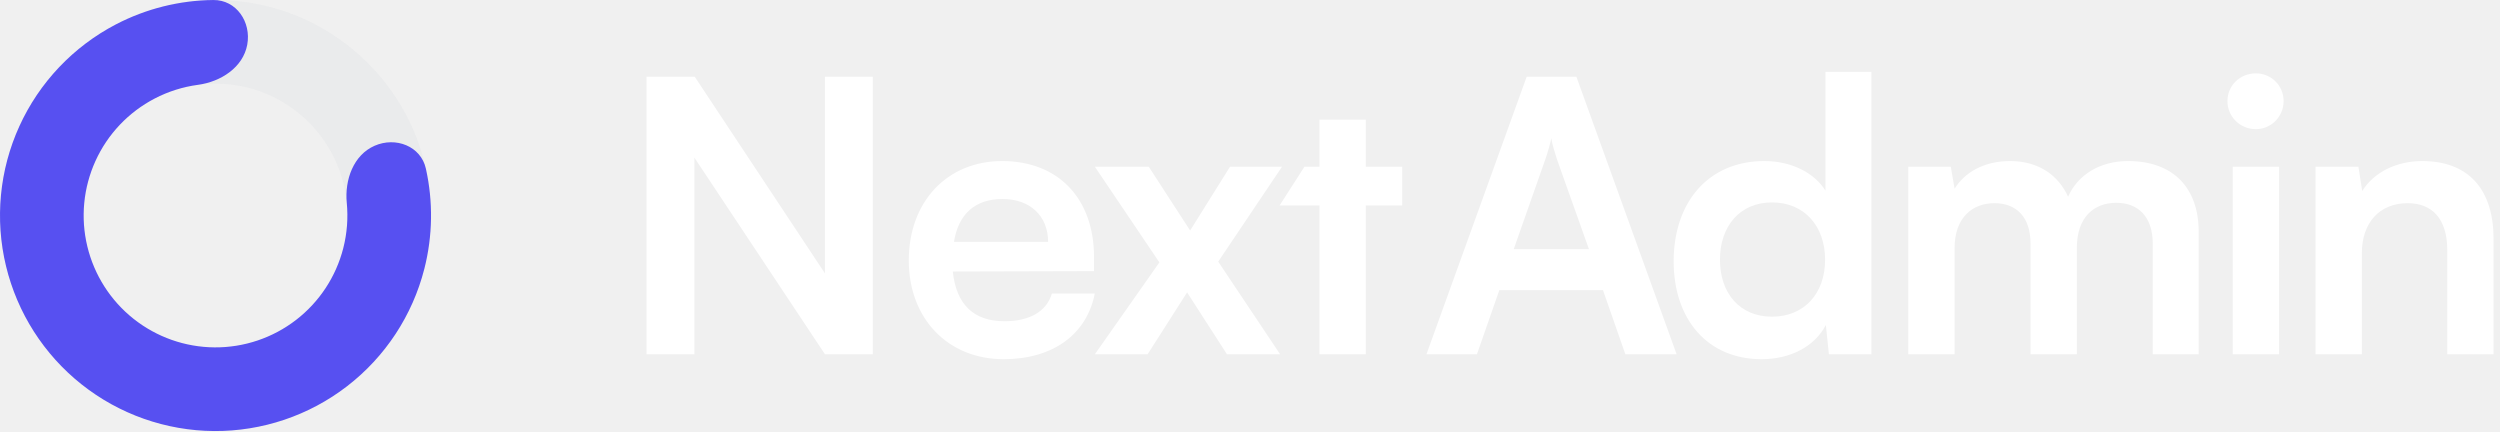
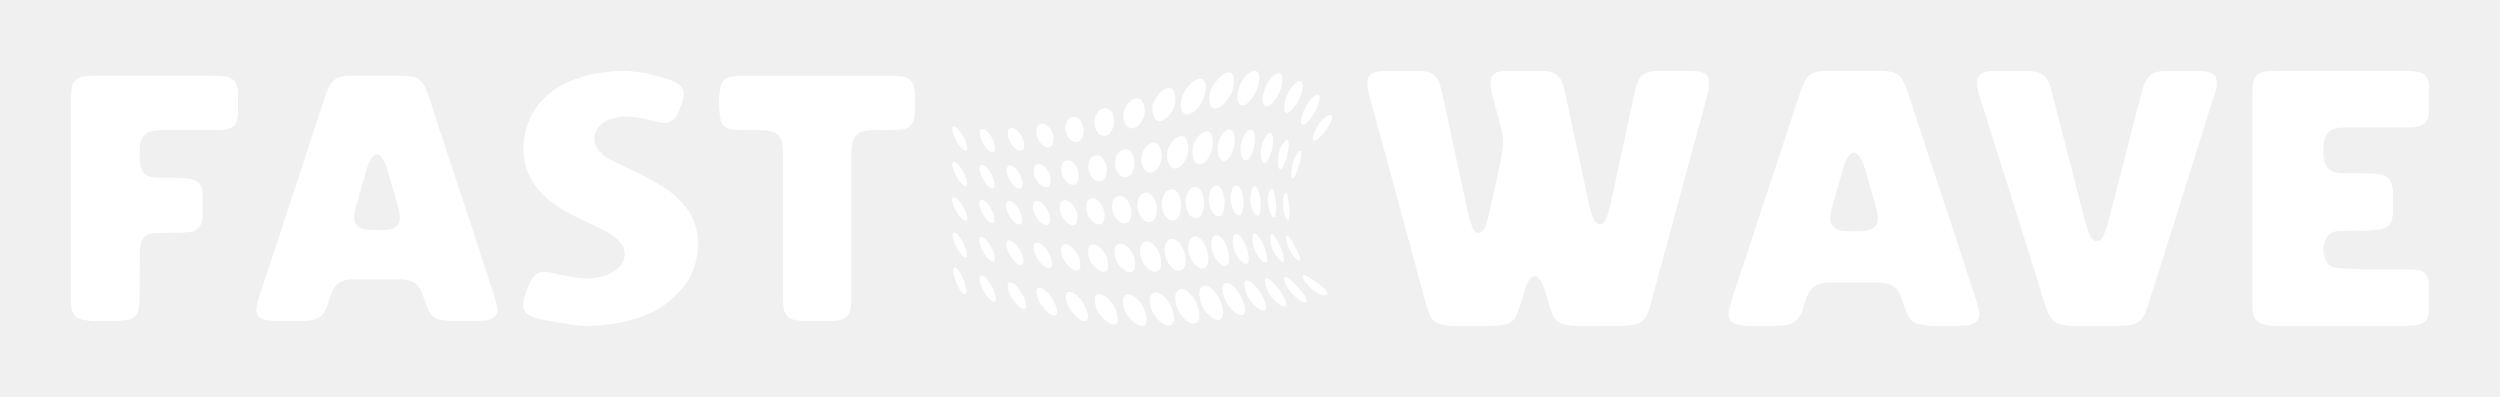
- <svg xmlns="http://www.w3.org/2000/svg" width="174" height="30" viewBox="0 0 174 30" fill="none">
-   <path opacity="0.2" d="M30 15C30 23.284 23.284 30 15 30C6.716 30 0 23.284 0 15C0 6.716 6.716 0 15 0C23.284 0 30 6.716 30 15ZM5.822 15C5.822 20.069 9.931 24.178 15 24.178C20.069 24.178 24.178 20.069 24.178 15C24.178 9.931 20.069 5.822 15 5.822C9.931 5.822 5.822 9.931 5.822 15Z" fill="#D1D5DB" />
-   <path d="M26.071 10.145C27.543 9.499 29.291 10.169 29.641 11.738C30.151 14.027 30.12 16.418 29.532 18.716C28.703 21.961 26.811 24.835 24.158 26.88C21.506 28.924 18.245 30.023 14.896 30C11.547 29.977 8.302 28.833 5.678 26.752C3.054 24.671 1.203 21.771 0.418 18.515C-0.367 15.259 -0.04 11.835 1.348 8.786C2.735 5.738 5.103 3.242 8.073 1.695C10.178 0.6 12.499 0.025 14.844 0.001C16.451 -0.016 17.501 1.534 17.208 3.114V3.114C16.914 4.695 15.372 5.69 13.778 5.904C12.732 6.044 11.711 6.365 10.762 6.859C8.944 7.806 7.495 9.333 6.647 11.198C5.798 13.063 5.597 15.159 6.078 17.151C6.558 19.143 7.691 20.917 9.296 22.191C10.902 23.464 12.887 24.164 14.937 24.178C16.986 24.192 18.981 23.52 20.604 22.269C22.227 21.018 23.384 19.259 23.892 17.274C24.157 16.237 24.237 15.17 24.136 14.119C23.981 12.519 24.599 10.79 26.071 10.145V10.145Z" fill="#5750F1" />
-   <path d="M48.329 24.657H45V5.343H48.355L57.417 19.029V5.343H60.746V24.657H57.417L48.329 10.971V24.657Z" fill="white" />
-   <path d="M69.856 25C65.973 25 63.251 22.173 63.251 18.131C63.251 14.036 65.92 11.209 69.751 11.209C73.661 11.209 76.144 13.824 76.144 17.893V18.87L66.316 18.897C66.554 21.195 67.769 22.358 69.909 22.358C71.679 22.358 72.842 21.671 73.212 20.429H76.197C75.642 23.283 73.264 25 69.856 25ZM69.777 13.851C67.875 13.851 66.712 14.881 66.395 16.836H72.948C72.948 15.04 71.706 13.851 69.777 13.851Z" fill="white" />
-   <path d="M79.874 24.657H76.202L80.693 18.263L76.202 11.605H79.954L82.833 16.044L85.608 11.605H89.227L84.788 18.21L89.095 24.657H85.396L82.622 20.35L79.874 24.657Z" fill="white" />
-   <path d="M95.058 24.657H91.835V14.3H89.06L90.787 11.605H91.835V8.329H95.058V11.605H97.594V14.3H95.058V24.657Z" fill="white" />
-   <path d="M102.795 24.657H99.281L106.256 5.343H109.717L116.692 24.657H113.125L111.566 20.192H104.354L102.795 24.657ZM107.55 11.103L105.357 17.338H110.589L108.369 11.103C108.211 10.601 108.026 10.02 107.973 9.624C107.894 9.993 107.735 10.575 107.55 11.103Z" fill="white" />
-   <path d="M122.615 25C118.837 25 116.486 22.226 116.486 18.184C116.486 14.115 118.864 11.209 122.8 11.209C124.623 11.209 126.235 11.975 127.054 13.27V5H130.251V24.657H127.292L127.08 22.622C126.288 24.128 124.597 25 122.615 25ZM123.329 22.041C125.574 22.041 127.027 20.429 127.027 18.078C127.027 15.727 125.574 14.088 123.329 14.088C121.083 14.088 119.709 15.753 119.709 18.078C119.709 20.403 121.083 22.041 123.329 22.041Z" fill="white" />
-   <path d="M136.04 24.657H132.817V11.605H135.776L136.04 13.137C136.701 12.054 138.022 11.209 139.898 11.209C141.879 11.209 143.253 12.186 143.94 13.692C144.6 12.186 146.133 11.209 148.114 11.209C151.285 11.209 153.028 13.111 153.028 16.123V24.657H149.832V16.968C149.832 15.092 148.828 14.115 147.295 14.115C145.736 14.115 144.548 15.119 144.548 17.259V24.657H141.324V16.942C141.324 15.119 140.347 14.141 138.814 14.141C137.282 14.141 136.04 15.145 136.04 17.259V24.657Z" fill="white" />
-   <path d="M157.012 8.989C155.902 8.989 155.03 8.118 155.03 7.034C155.03 5.951 155.902 5.106 157.012 5.106C158.068 5.106 158.94 5.951 158.94 7.034C158.94 8.118 158.068 8.989 157.012 8.989ZM155.4 24.657V11.605H158.623V24.657H155.4Z" fill="white" />
-   <path d="M164.384 24.657H161.161V11.605H164.146L164.41 13.296C165.23 11.975 166.815 11.209 168.585 11.209C171.861 11.209 173.552 13.243 173.552 16.625V24.657H170.329V17.391C170.329 15.198 169.245 14.141 167.581 14.141C165.599 14.141 164.384 15.515 164.384 17.629V24.657Z" fill="white" />
+ <svg xmlns="http://www.w3.org/2000/svg" version="1.1" width="3180.254" height="504.71" viewBox="0 0 3180.254 504.71">
+   <g transform="scale(9.012679) translate(10, 10)">
+     <defs id="SvgjsDefs1055" />
+     <g id="SvgjsG1056" featureKey="nameLeftFeature-0" transform="matrix(1.236273,0,0,1.236273,-2.967055,-14.14332)" fill="#fff">
+       <path d="M5.04 40 c-0.4 0 -0.76 -0.04 -1.16 -0.12 c-0.2 -0.04 -0.44 -0.12 -0.64 -0.2 c-0.32 -0.16 -0.56 -0.44 -0.68 -0.8 c-0.08 -0.32 -0.12 -0.68 -0.16 -1.04 l0 -1.08 l0 -10.8 l0 -10.84 c0 -0.36 0 -0.68 0.04 -1.04 c0 -0.32 0.04 -0.64 0.12 -0.96 c0.12 -0.44 0.44 -0.72 0.84 -0.92 c0.24 -0.08 0.48 -0.16 0.72 -0.16 c0.4 -0.04 0.8 -0.04 1.16 -0.04 l6 0 l7.04 0 c0.4 0 0.8 0 1.16 0.04 c0.32 0 0.6 0.04 0.88 0.12 c0.56 0.16 0.92 0.56 1.04 1.16 c0.04 0.12 0.08 0.28 0.08 0.44 l0 2.64 c0 0.24 -0.04 0.48 -0.12 0.76 c-0.12 0.4 -0.4 0.72 -0.84 0.84 c-0.24 0.08 -0.48 0.16 -0.76 0.16 c-0.36 0.04 -0.76 0.04 -1.16 0.04 l-5.32 0 c-0.36 0 -0.68 0 -1.04 0.04 c-0.28 0 -0.52 0.04 -0.76 0.12 c-0.6 0.2 -0.96 0.6 -1.12 1.2 c-0.04 0.16 -0.04 0.28 -0.08 0.4 c-0.04 0.68 -0.04 1.36 0 2.04 c0.04 0.16 0.04 0.32 0.12 0.48 c0.16 0.56 0.52 0.92 1.12 1.08 c0.24 0.04 0.48 0.08 0.76 0.08 l1.92 0 c0.6 0 1.16 0.04 1.72 0.12 c0.92 0.12 1.48 0.64 1.52 1.6 l0 2.88 c0 0.16 -0.04 0.28 -0.08 0.4 c-0.16 0.6 -0.52 1.04 -1.16 1.16 c-0.52 0.08 -1.08 0.12 -1.64 0.12 c-0.68 0 -1.36 0 -2.04 0.04 c-0.32 0 -0.64 0 -0.96 0.08 c-0.56 0.08 -0.96 0.44 -1.12 1.04 c-0.08 0.24 -0.12 0.48 -0.16 0.76 c-0.04 0.32 0 0.68 0 1.04 c-0.04 1.4 0 2.76 -0.04 4.16 c0 0.4 0 0.76 -0.04 1.16 c-0.04 0.24 -0.08 0.52 -0.16 0.76 c-0.12 0.36 -0.4 0.64 -0.8 0.8 c-0.16 0.08 -0.36 0.12 -0.56 0.12 c-0.32 0.08 -0.68 0.12 -1.04 0.12 l-2.6 0 z M25.709 40 c-0.32 0 -0.64 -0.04 -0.96 -0.12 c-0.16 0 -0.32 -0.04 -0.48 -0.12 c-0.4 -0.16 -0.64 -0.48 -0.68 -0.96 c0 -0.2 0 -0.44 0.08 -0.68 c0.08 -0.4 0.2 -0.8 0.32 -1.2 c1.16 -3.4 2.28 -6.84 3.4 -10.28 c1 -2.96 1.96 -5.92 2.92 -8.88 c0.4 -1.16 0.76 -2.32 1.16 -3.48 c0.12 -0.36 0.24 -0.68 0.4 -1 c0.32 -0.76 0.92 -1.12 1.72 -1.24 c0.28 -0.04 0.56 -0.04 0.88 -0.04 l1.92 0 l3.76 0 c0.36 0 0.72 0.04 1.08 0.08 c0.68 0.08 1.2 0.44 1.52 1.04 c0.16 0.36 0.32 0.68 0.44 1.08 c0.44 1.2 0.8 2.44 1.2 3.64 c0.44 1.28 0.84 2.52 1.24 3.76 c0.88 2.72 1.8 5.4 2.68 8.08 c0.8 2.44 1.6 4.92 2.4 7.36 c0.12 0.32 0.2 0.68 0.28 1.04 c0.08 0.2 0.08 0.44 0.12 0.64 c0 0.48 -0.28 0.88 -0.72 1.04 c-0.36 0.16 -0.68 0.2 -1.04 0.2 c-0.44 0.04 -0.84 0.04 -1.28 0.04 l-0.76 0 l-1.56 0 c-0.32 -0.04 -0.68 -0.08 -1.04 -0.12 c-0.76 -0.12 -1.28 -0.56 -1.56 -1.28 c-0.12 -0.28 -0.24 -0.6 -0.32 -0.88 c-0.12 -0.36 -0.24 -0.68 -0.36 -1 c-0.36 -0.84 -0.96 -1.36 -1.88 -1.44 c-0.32 -0.04 -0.6 -0.04 -0.88 -0.04 l-4.64 0 c-0.44 0 -0.84 0 -1.24 0.08 c-0.68 0.12 -1.12 0.48 -1.44 1.04 c-0.24 0.4 -0.36 0.84 -0.52 1.28 c-0.08 0.32 -0.2 0.68 -0.32 1 c-0.12 0.24 -0.24 0.44 -0.44 0.64 c-0.24 0.28 -0.56 0.48 -0.96 0.56 c-0.4 0.12 -0.84 0.16 -1.24 0.16 l-3.2 0 z M37.229 29.64 c0.44 -0.04 0.8 -0.04 1.16 -0.04 c0.28 -0.04 0.56 -0.08 0.84 -0.2 c0.4 -0.2 0.68 -0.48 0.72 -0.96 c0.04 -0.4 -0.04 -0.84 -0.12 -1.24 l-0.48 -1.68 c-0.28 -0.96 -0.56 -1.88 -0.84 -2.84 c-0.08 -0.32 -0.2 -0.64 -0.32 -0.92 c-0.08 -0.16 -0.2 -0.32 -0.32 -0.48 c-0.36 -0.4 -0.76 -0.4 -1.08 0 c-0.12 0.2 -0.24 0.4 -0.32 0.6 c-0.16 0.32 -0.28 0.64 -0.36 1 c-0.4 1.4 -0.8 2.76 -1.2 4.16 c-0.04 0.24 -0.12 0.44 -0.12 0.68 c-0.04 0.2 -0.04 0.44 -0.04 0.64 c0 0.32 0.16 0.56 0.36 0.76 c0.28 0.28 0.6 0.4 0.96 0.44 c0.4 0.04 0.84 0.04 1.16 0.08 z M61.609 40.556 c-0.903 0.028 -1.796 -0.11 -2.687 -0.238 c-0.954 -0.138 -1.9 -0.337 -2.848 -0.517 c-0.38 -0.072 -0.752 -0.178 -1.106 -0.336 c-0.208 -0.093 -0.394 -0.216 -0.555 -0.378 c-0.213 -0.214 -0.334 -0.468 -0.354 -0.771 c-0.018 -0.291 -0.003 -0.579 0.079 -0.86 c0.217 -0.743 0.488 -1.465 0.847 -2.152 c0.059 -0.113 0.132 -0.222 0.213 -0.321 c0.301 -0.367 0.687 -0.571 1.167 -0.59 c0.358 -0.014 0.705 0.043 1.052 0.121 c0.502 0.113 1.002 0.237 1.507 0.335 c0.473 0.092 0.951 0.166 1.428 0.233 c0.838 0.118 1.669 0.058 2.494 -0.118 c0.41 -0.088 0.803 -0.229 1.182 -0.411 c0.474 -0.228 0.861 -0.563 1.182 -0.972 c0.58 -0.74 0.566 -1.774 -0.034 -2.497 c-0.33 -0.398 -0.718 -0.734 -1.16 -1.01 c-0.602 -0.377 -1.241 -0.679 -1.882 -0.981 c-0.698 -0.329 -1.397 -0.658 -2.093 -0.991 c-0.668 -0.32 -1.302 -0.702 -1.927 -1.1 c-0.765 -0.487 -1.458 -1.057 -2.076 -1.719 c-1.26 -1.35 -1.923 -2.941 -1.964 -4.795 c-0.029 -1.316 0.273 -2.555 0.815 -3.739 c0.505 -1.103 1.266 -2.012 2.21 -2.765 c1.176 -0.938 2.519 -1.543 3.96 -1.938 c0.777 -0.213 1.566 -0.37 2.369 -0.448 c0.608 -0.058 1.212 -0.155 1.826 -0.157 c1.231 -0.003 2.435 0.198 3.63 0.466 c0.502 0.112 0.997 0.258 1.489 0.41 c0.306 0.094 0.603 0.223 0.9 0.345 c0.118 0.048 0.23 0.115 0.338 0.186 c0.693 0.453 0.928 1.035 0.686 1.827 c-0.168 0.553 -0.392 1.089 -0.598 1.63 c-0.045 0.119 -0.116 0.23 -0.187 0.336 c-0.373 0.556 -0.882 0.84 -1.562 0.732 c-0.349 -0.055 -0.695 -0.133 -1.037 -0.221 c-0.718 -0.186 -1.44 -0.339 -2.176 -0.434 c-0.741 -0.096 -1.478 -0.084 -2.206 0.092 c-0.25 0.06 -0.495 0.14 -0.737 0.226 c-0.467 0.164 -0.844 0.458 -1.162 0.835 c-0.518 0.616 -0.621 1.559 -0.23 2.264 c0.092 0.167 0.215 0.32 0.342 0.464 c0.411 0.462 0.899 0.827 1.455 1.097 c0.897 0.436 1.792 0.875 2.695 1.3 c1.224 0.576 2.415 1.212 3.538 1.968 c0.836 0.562 1.56 1.254 2.178 2.037 c0.858 1.088 1.31 2.348 1.384 3.742 c0.064 1.21 -0.132 2.372 -0.573 3.496 c-0.345 0.879 -0.828 1.67 -1.489 2.348 c-0.158 0.161 -0.316 0.32 -0.474 0.482 c-1.004 1.032 -2.196 1.763 -3.532 2.294 c-1.48 0.587 -3.009 0.924 -4.586 1.083 c-0.576 0.058 -1.151 0.13 -1.734 0.113 z M86.091 39.996 c-0.42 -0.003 -0.837 -0.057 -1.242 -0.168 c-0.506 -0.139 -0.839 -0.476 -0.994 -0.967 c-0.077 -0.242 -0.107 -0.504 -0.121 -0.76 c-0.023 -0.418 -0.02 -0.838 -0.02 -1.256 c-0.001 -5.027 -0 -10.054 -0.002 -15.082 c0 -0.484 0 -0.967 -0.02 -1.45 c-0.011 -0.256 -0.037 -0.517 -0.103 -0.764 c-0.162 -0.604 -0.544 -1.011 -1.156 -1.188 c-0.375 -0.108 -0.759 -0.146 -1.147 -0.149 c-0.612 -0.005 -1.224 -0.004 -1.837 -0.007 c-0.354 -0.002 -0.709 -0.002 -1.063 -0.019 c-0.224 -0.01 -0.453 -0.028 -0.67 -0.08 c-0.619 -0.149 -1.032 -0.526 -1.146 -1.166 c-0.216 -1.217 -0.217 -2.437 -0.006 -3.655 c0.104 -0.6 0.472 -0.981 1.05 -1.139 c0.277 -0.076 0.57 -0.108 0.857 -0.126 c0.386 -0.024 0.773 -0.018 1.16 -0.018 c2.675 -0.001 5.349 -0 8.024 -0 s5.35 -0.001 8.024 0.001 c0.387 0 0.775 -0.006 1.16 0.023 c0.287 0.022 0.579 0.067 0.852 0.152 c0.458 0.143 0.764 0.466 0.915 0.925 c0.112 0.339 0.162 0.691 0.165 1.047 c0.007 0.676 0.014 1.354 -0.005 2.03 c-0.008 0.287 -0.054 0.58 -0.134 0.856 c-0.166 0.571 -0.556 0.942 -1.138 1.068 c-0.312 0.067 -0.638 0.086 -0.959 0.094 c-0.676 0.015 -1.353 0.007 -2.03 0.011 c-0.29 0.002 -0.581 -0.004 -0.87 0.018 c-0.256 0.02 -0.516 0.048 -0.762 0.116 c-0.681 0.187 -1.119 0.629 -1.244 1.332 c-0.073 0.411 -0.104 0.831 -0.13 1.248 c-0.022 0.353 -0.009 0.708 -0.009 1.063 c0 4.931 0 9.862 -0.001 14.792 c0 0.451 -0.001 0.902 -0.02 1.353 c-0.01 0.224 -0.035 0.453 -0.099 0.667 c-0.158 0.528 -0.5 0.892 -1.041 1.048 c-0.343 0.099 -0.694 0.15 -1.05 0.152 c-1.063 0.006 -2.127 0.008 -3.19 0.001 z" />
+     </g>
+     <g id="SvgjsG1057" featureKey="inlineSymbolFeature-0" transform="matrix(11.89956,0,0,11.89956,121.5102,-11.74892)" fill="#fff">
+       <g>
+         <g>
+           <path d="M4.566,3.498c-.079-.056-.144-.102-.16-.084-.016.017.025.096.105.164.08.068.167.087.182.058C4.707,3.607,4.644,3.554,4.566,3.498Z" />
+           <path d="M4.324,3.532c-.071-.075-.13-.121-.142-.091-.012.03.031.126.108.205.076.08.153.108.16.073C4.456,3.686,4.395,3.608,4.324,3.532Z" />
+           <path d="M4.083,3.536c-.068-.08-.124-.112-.133-.066a.371.371,0,0,0,.113.235c.075.082.144.103.146.055A.486.486,0,0,0,4.083,3.536Z" />
+           <path d="M3.837,3.538c-.067-.076-.123-.089-.13-.025a.395.395,0,0,0,.122.257c.076.077.14.083.138.018A.511.511,0,0,0,3.837,3.538Z" />
+           <path d="M3.582,3.547c-.069-.067-.128-.058-.133.022a.393.393,0,0,0,.133.271c.079.069.14.055.135-.026A.483.483,0,0,0,3.582,3.547Z" />
+           <path d="M3.313,3.563c-.073-.057-.136-.027-.139.068a.376.376,0,0,0,.144.281c.083.06.145.026.138-.072A.434.434,0,0,0,3.313,3.563Z" />
+           <path d="M3.037,3.606c-.075-.057-.142-.028-.15.065a.361.361,0,0,0,.139.283c.085.063.152.031.15-.068A.406.406,0,0,0,3.037,3.606Z" />
+           <path d="M2.745,3.656c-.076-.064-.146-.048-.159.034a.342.342,0,0,0,.127.274c.084.07.158.056.162-.033A.385.385,0,0,0,2.745,3.656Z" />
+           <path d="M2.433,3.692c-.075-.07-.148-.069-.166 0a.318.318,0,0,0,.113.261c.082.077.16.08.171.004A.359.359,0,0,0,2.433,3.692Z" />
+           <path d="M2.108,3.709c-.072-.079-.146-.095-.17-.04a.285.285,0,0,0,.091.247c.076.084.158.108.177.048A.327.327,0,0,0,2.108,3.709Z" />
+           <path d="M1.764,3.698c-.067-.082-.14-.111-.166-.069-.026.042.005.142.075.229s.15.123.174.077C1.87,3.889,1.831,3.78,1.764,3.698Z" />
+           <path d="M1.411,3.662c-.061-.084-.13-.123-.158-.091-.027.032-.003.123.059.21.062.086.138.133.165.099S1.472,3.746,1.411,3.662Z" />
+           <path d="M1.057,3.608c-.054-.084-.117-.131-.144-.108-.027.023-.008.108.046.193s.122.138.15.115S1.111,3.692,1.057,3.608Z" />
+           <path d="M.709,3.539C.663,3.455.606,3.401.581,3.417s-.01.095.035.18c.045.084.105.142.132.126S.756,3.624.709,3.539Z" />
+           <ellipse cx="0.333" cy="3.479" rx="0.046" ry="0.172" transform="translate(-1.27067 0.37367) rotate(-21.84494)" />
+         </g>
+         <g>
+           <path d="M4.307,3.067c-.042-.078-.079-.139-.096-.125-.017.013-.004.098.041.182.045.084.103.129.116.111C4.382,3.216,4.348,3.146,4.307,3.067Z" />
+           <path d="M4.119,3.041c-.041-.085-.08-.136-.098-.108a.299.299,0,0,0,.045.212c.047.087.102.128.113.098A.421.421,0,0,0,4.119,3.041Z" />
+           <path d="M3.914,3.013c-.042-.084-.087-.119-.105-.075a.329.329,0,0,0,.053.234c.051.084.106.113.116.069A.463.463,0,0,0,3.914,3.013Z" />
+           <path d="M3.691,2.993c-.046-.077-.097-.093-.117-.033a.333.333,0,0,0,.064.249c.056.077.112.089.122.03A.449.449,0,0,0,3.691,2.993Z" />
+           <path d="M3.45,2.983c-.052-.068-.111-.063-.13.012a.32.32,0,0,0,.078.259c.062.068.121.061.13-.014A.407.407,0,0,0,3.45,2.983Z" />
+           <path d="M3.191,2.982c-.06-.057-.126-.031-.145.056a.299.299,0,0,0,.093.264c.069.059.132.032.141-.057A.356.356,0,0,0,3.191,2.982Z" />
+           <path d="M2.919,3.009c-.063-.056-.132-.03-.153.056a.285.285,0,0,0,.092.262c.071.059.138.034.151-.055A.329.329,0,0,0,2.919,3.009Z" />
+           <path d="M2.632,3.049c-.063-.06-.134-.045-.157.03a.27.27,0,0,0,.086.25c.071.064.141.052.157-.028A.309.309,0,0,0,2.632,3.049Z" />
+           <path d="M2.33,3.083c-.063-.064-.133-.061-.158.004a.253.253,0,0,0,.079.237c.069.068.141.069.16 0A.288.288,0,0,0,2.33,3.083Z" />
+           <path d="M2.019,3.108c-.06-.07-.129-.082-.157-.029a.234.234,0,0,0,.065.225c.064.073.137.091.161.035A.266.266,0,0,0,2.019,3.108Z" />
+           <path d="M1.696,3.118c-.057-.073-.124-.095-.152-.052-.028.043-.004.135.056.21s.131.103.157.058A.241.241,0,0,0,1.696,3.118Z" />
+           <path d="M1.366,3.113c-.053-.075-.117-.106-.145-.073-.027.033-.007.12.047.196s.123.113.149.078S1.419,3.188,1.366,3.113Z" />
+           <path d="M1.033,3.096c-.049-.077-.109-.116-.135-.091s-.01.107.039.184c.049.077.112.12.138.094S1.082,3.172,1.033,3.096Z" />
+           <path d="M.701,3.068c-.044-.078-.099-.126-.124-.108s-.011.096.033.175.1.128.126.109S.745,3.146.701,3.068Z" />
+           <ellipse cx="0.332" cy="3.051" rx="0.047" ry="0.164" transform="translate(-1.36821 0.49626) rotate(-27.43615)" />
+         </g>
+         <g>
+           <path d="M4.237,2.58c-.008-.087-.021-.153-.042-.144-.02.009-.037.094-.025.185.012.091.045.15.061.137A.367.367,0,0,0,4.237,2.58Z" />
+           <path d="M4.077,2.513c-.011-.089-.034-.145-.06-.12a.299.299,0,0,0-.02.213c.019.091.056.14.074.113A.434.434,0,0,0,4.077,2.513Z" />
+           <path d="M3.889,2.459c-.018-.086-.052-.126-.083-.084a.317.317,0,0,0-.01.235c.027.086.07.12.091.078A.447.447,0,0,0,3.889,2.459Z" />
+           <path d="M3.676,2.421c-.026-.079-.074-.098-.107-.039a.309.309,0,0,0,.004.248c.036.078.086.093.11.036A.415.415,0,0,0,3.676,2.421Z" />
+           <path d="M3.44,2.4c-.037-.069-.097-.066-.132.008A.285.285,0,0,0,3.33,2.665c.046.068.104.064.129-.009A.365.365,0,0,0,3.44,2.4Z" />
+           <path d="M3.183,2.394c-.048-.057-.12-.032-.155.055a.257.257,0,0,0,.041.259c.057.057.121.033.148-.053A.309.309,0,0,0,3.183,2.394Z" />
+           <path d="M2.907,2.421c-.052-.055-.127-.028-.163.058a.242.242,0,0,0,.046.254c.06.056.128.031.156-.055A.283.283,0,0,0,2.907,2.421Z" />
+           <path d="M2.614,2.466a.092.092,0,0,0-.16.036.23.23,0,0,0,.048.241.087.087,0,0,0,.157-.031A.265.265,0,0,0,2.614,2.466Z" />
+           <path d="M2.309,2.511a.089.089,0,0,0-.157.012.218.218,0,0,0,.048.228c.059.062.128.06.156-.007A.246.246,0,0,0,2.309,2.511Z" />
+           <path d="M1.998,2.554c-.051-.066-.12-.073-.152-.019a.208.208,0,0,0,.041.216c.055.067.124.079.152.023A.233.233,0,0,0,1.998,2.554Z" />
+           <path d="M1.678,2.586c-.05-.068-.115-.085-.146-.04a.196.196,0,0,0,.039.203c.053.069.119.09.147.044A.214.214,0,0,0,1.678,2.586Z" />
+           <path d="M1.353,2.607c-.048-.07-.11-.096-.139-.06s-.013.12.037.19.113.1.141.064S1.402,2.677,1.353,2.607Z" />
+           <path d="M1.026,2.618C.981,2.546.922,2.511.895,2.539s-.012.107.034.18.106.11.132.082S1.072,2.69,1.026,2.618Z" />
+           <path d="M.699,2.616c-.043-.075-.097-.118-.122-.098-.025.02-.011.097.032.172S.706,2.81.731,2.789.742,2.691.699,2.616Z" />
+           <ellipse cx="0.332" cy="2.626" rx="0.049" ry="0.16" transform="translate(-1.28584 0.53119) rotate(-30.47155)" />
+         </g>
+         <g>
+           <path d="M4.359,2.1c.026-.087.038-.162.013-.165-.024-.003-.072.073-.094.166-.022.093-.013.164.007.161C4.306,2.258,4.333,2.187,4.359,2.1Z" />
+           <path d="M4.223,1.953c.02-.093.014-.16-.021-.143a.313.313,0,0,0-.092.207c-.012.096.008.154.035.135A.429.429,0,0,0,4.223,1.953Z" />
+           <path d="M4.047,1.84c.009-.092-.017-.141-.062-.103a.354.354,0,0,0-.081.237c.002.091.034.131.069.095A.464.464,0,0,0,4.047,1.84Z" />
+           <path d="M3.833,1.767c-.006-.085-.053-.109-.104-.049a.342.342,0,0,0-.062.256c.016.081.063.1.103.044A.437.437,0,0,0,3.833,1.767Z" />
+           <path d="M3.586,1.734c-.022-.073-.088-.069-.143.01a.3.3,0,0,0-.038.265c.032.068.091.063.136-.011A.374.374,0,0,0,3.586,1.734Z" />
+           <path d="M3.312,1.734c-.039-.058-.122-.025-.177.07a.251.251,0,0,0-.011.265c.046.053.118.025.166-.065A.302.302,0,0,0,3.312,1.734Z" />
+           <path d="M3.012,1.785c-.045-.053-.131-.016-.183.079a.229.229,0,0,0,.003.258c.051.05.126.019.173-.073A.269.269,0,0,0,3.012,1.785Z" />
+           <path d="M2.692,1.866c-.047-.054-.128-.026-.175.057a.215.215,0,0,0,.013.243c.052.053.125.031.167-.051A.247.247,0,0,0,2.692,1.866Z" />
+           <path d="M2.365,1.952c-.048-.056-.124-.04-.166.033a.203.203,0,0,0,.021.228.093.093,0,0,0,.16-.027A.227.227,0,0,0,2.365,1.952Z" />
+           <path d="M2.036,2.035a.089.089,0,0,0-.156-.001.197.197,0,0,0,.022.217c.05.061.117.065.153.006A.218.218,0,0,0,2.036,2.035Z" />
+           <path d="M1.702,2.105c-.046-.064-.113-.075-.148-.026a.187.187,0,0,0,.026.202c.049.064.114.079.146.03A.201.201,0,0,0,1.702,2.105Z" />
+           <path d="M1.367,2.159c-.046-.067-.109-.088-.14-.05a.179.179,0,0,0,.029.19c.047.067.109.092.139.053A.189.189,0,0,0,1.367,2.159Z" />
+           <path d="M1.033,2.193C.989,2.122.93,2.09.902,2.119s-.014.109.031.179.104.105.131.075S1.077,2.263,1.033,2.193Z" />
+           <path d="M.702,2.203c-.042-.074-.097-.117-.123-.097s-.012.097.031.172.097.119.123.098S.744,2.278.702,2.203Z" />
+           <ellipse cx="0.332" cy="2.21" rx="0.048" ry="0.162" transform="translate(-1.02419 0.43382) rotate(-28.81313)" />
+         </g>
+         <g>
+           <path d="M4.672,1.695c.06-.078.097-.161.068-.181-.029-.021-.107.039-.162.127-.055.088-.07.165-.047.175C4.555,1.826,4.612,1.773,4.672,1.695Z" />
+           <path d="M4.558,1.447c.049-.094.059-.176.014-.173-.045.003-.121.094-.162.193-.04.099-.037.167-0.0.16C4.446,1.618,4.509,1.542,4.558,1.447Z" />
+           <path d="M4.385,1.25c.033-.101.013-.165-.047-.134a.409.409,0,0,0-.149.243c-.021.099.004.149.052.119A.475.475,0,0,0,4.385,1.25Z" />
+           <path d="M4.158,1.117c.012-.096-.038-.131-.108-.071a.419.419,0,0,0-.125.275c-0.0.09.046.114.104.061A.484.484,0,0,0,4.158,1.117Z" />
+           <path d="M3.885,1.049c-.011-.083-.087-.082-.163.004a.365.365,0,0,0-.094.289c.021.074.086.07.153-.006A.429.429,0,0,0,3.885,1.049Z" />
+           <path d="M3.577,1.04c-.034-.064-.133-.027-.21.08a.289.289,0,0,0-.059.29c.04.056.123.023.194-.075A.342.342,0,0,0,3.577,1.04Z" />
+           <path d="M3.233,1.105c-.043-.056-.144-.009-.215.098-.072.107-.084.23-.037.28.047.05.133.012.2-.09C3.248,1.292,3.275,1.161,3.233,1.105Z" />
+           <path d="M2.867,1.217c-.045-.055-.138-.017-.199.079a.232.232,0,0,0-.019.262c.048.051.129.022.188-.071A.266.266,0,0,0,2.867,1.217Z" />
+           <path d="M2.497,1.343c-.046-.056-.132-.029-.184.054a.211.211,0,0,0-.003.243c.049.053.125.034.175-.046A.237.237,0,0,0,2.497,1.343Z" />
+           <path d="M2.131,1.471a.098.098,0,0,0-.168.017.203.203,0,0,0,.004.228.093.093,0,0,0,.162-.011A.223.223,0,0,0,2.131,1.471Z" />
+           <path d="M1.766,1.583a.091.091,0,0,0-.156-.011.187.187,0,0,0,.015.209c.047.062.114.07.152.016A.201.201,0,0,0,1.766,1.583Z" />
+           <path d="M1.406,1.675c-.045-.065-.111-.081-.146-.038a.176.176,0,0,0,.023.193c.046.065.109.085.142.042A.185.185,0,0,0,1.406,1.675Z" />
+           <path d="M1.053,1.741C1.009,1.673.947,1.644.918,1.676S.901,1.788.946,1.857s.104.099.134.067S1.098,1.809,1.053,1.741Z" />
+           <path d="M.709,1.774C.666,1.702.609,1.661.583,1.682s-.012.098.03.172.098.116.124.093S.752,1.847.709,1.774Z" />
+           <ellipse cx="0.333" cy="1.792" rx="0.048" ry="0.162" transform="matrix(0.87629, -0.48178, 0.48178, 0.87629, -0.82202, 0.38191)" />
+         </g>
+       </g>
+     </g>
+     <g id="SvgjsG1058" featureKey="nameRightFeature-0" transform="matrix(1.285654,0,0,1.285654,182.1253,-15.42785)" fill="#fff">
+       <path d="M26.134 39.998 c-0.806 0 -1.611 -0 -2.417 -0.001 c-0.42 0 -0.835 -0.038 -1.249 -0.113 c-0.73 -0.132 -1.228 -0.543 -1.494 -1.228 c-0.14 -0.359 -0.252 -0.73 -0.368 -1.098 c-0.182 -0.584 -0.349 -1.174 -0.538 -1.755 c-0.08 -0.244 -0.174 -0.49 -0.308 -0.706 c-0.453 -0.729 -0.942 -0.723 -1.396 -0.014 c-0.137 0.214 -0.233 0.461 -0.313 0.704 c-0.201 0.612 -0.378 1.232 -0.573 1.846 c-0.117 0.368 -0.236 0.737 -0.38 1.094 c-0.262 0.65 -0.754 1.036 -1.442 1.149 c-0.38 0.062 -0.767 0.112 -1.152 0.115 c-1.482 0.013 -2.964 0.006 -4.446 0.003 c-0.42 0 -0.835 -0.047 -1.246 -0.142 c-0.609 -0.141 -1.037 -0.5 -1.288 -1.066 c-0.104 -0.235 -0.192 -0.478 -0.27 -0.724 c-0.107 -0.338 -0.202 -0.68 -0.295 -1.022 c-0.926 -3.42 -1.85 -6.842 -2.777 -10.263 c-0.733 -2.705 -1.47 -5.41 -2.206 -8.114 c-0.339 -1.243 -0.683 -2.485 -1.021 -3.729 c-0.076 -0.28 -0.142 -0.562 -0.205 -0.845 c-0.07 -0.317 -0.085 -0.638 -0.058 -0.961 c0.039 -0.467 0.292 -0.779 0.721 -0.937 c0.21 -0.077 0.435 -0.121 0.657 -0.151 c0.222 -0.03 0.45 -0.033 0.675 -0.033 c1.128 -0.003 2.255 -0.005 3.383 0.001 c0.289 0.001 0.58 0.017 0.867 0.053 c0.774 0.096 1.308 0.513 1.573 1.249 c0.108 0.303 0.197 0.614 0.272 0.927 c0.135 0.564 0.255 1.131 0.377 1.698 c0.833 3.874 1.666 7.748 2.496 11.623 c0.115 0.538 0.276 1.06 0.475 1.571 c0.082 0.211 0.194 0.405 0.364 0.563 c0.168 0.157 0.442 0.178 0.62 0.04 c0.21 -0.162 0.367 -0.365 0.45 -0.615 c0.132 -0.397 0.275 -0.793 0.37 -1.2 c0.278 -1.192 0.537 -2.389 0.799 -3.585 c0.152 -0.692 0.3 -1.385 0.441 -2.08 c0.102 -0.505 0.2 -1.012 0.28 -1.521 c0.112 -0.707 0.096 -1.414 -0.074 -2.112 c-0.137 -0.564 -0.288 -1.124 -0.436 -1.684 c-0.222 -0.841 -0.446 -1.681 -0.67 -2.522 c-0.109 -0.408 -0.159 -0.821 -0.133 -1.244 c0.031 -0.509 0.305 -0.833 0.764 -1.015 c0.118 -0.047 0.247 -0.073 0.373 -0.096 c0.127 -0.022 0.256 -0.039 0.384 -0.039 c1.417 -0.004 2.835 -0.007 4.252 -0.003 c0.323 0 0.64 0.059 0.952 0.15 c0.495 0.144 0.842 0.459 1.064 0.916 c0.169 0.35 0.266 0.725 0.347 1.104 c0.242 1.134 0.484 2.269 0.729 3.402 c0.652 3.023 1.308 6.046 1.959 9.069 c0.109 0.505 0.251 1 0.433 1.483 c0.104 0.278 0.272 0.509 0.528 0.67 c0.126 0.08 0.335 0.073 0.456 -0.011 c0.192 -0.133 0.32 -0.316 0.415 -0.524 c0.215 -0.471 0.355 -0.968 0.474 -1.47 c0.134 -0.564 0.261 -1.13 0.382 -1.697 c0.486 -2.268 0.966 -4.538 1.454 -6.805 c0.298 -1.386 0.602 -2.77 0.916 -4.153 c0.078 -0.344 0.181 -0.687 0.317 -1.012 c0.224 -0.539 0.634 -0.879 1.212 -1.01 c0.348 -0.078 0.698 -0.123 1.054 -0.124 c1.224 -0.002 2.449 -0.003 3.673 0.002 c0.225 0.001 0.451 0.023 0.674 0.054 c0.158 0.022 0.318 0.062 0.466 0.121 c0.424 0.167 0.684 0.469 0.724 0.937 c0.035 0.422 -0.012 0.836 -0.122 1.244 c-0.268 0.996 -0.53 1.993 -0.799 2.988 c-0.303 1.12 -0.614 2.237 -0.918 3.356 c-0.549 2.021 -1.094 4.042 -1.642 6.064 c-0.675 2.488 -1.352 4.974 -2.027 7.462 c-0.303 1.12 -0.598 2.241 -0.904 3.36 c-0.085 0.31 -0.191 0.615 -0.296 0.919 c-0.294 0.848 -0.896 1.315 -1.784 1.407 c-0.352 0.036 -0.706 0.067 -1.06 0.071 c-0.838 0.01 -1.675 0.003 -2.513 0.003 z M42.469 40 c-0.32 0 -0.64 -0.04 -0.96 -0.12 c-0.16 0 -0.32 -0.04 -0.48 -0.12 c-0.4 -0.16 -0.64 -0.48 -0.68 -0.96 c0 -0.2 0 -0.44 0.08 -0.68 c0.08 -0.4 0.2 -0.8 0.32 -1.2 c1.16 -3.4 2.28 -6.84 3.4 -10.28 c1 -2.96 1.96 -5.92 2.92 -8.88 c0.4 -1.16 0.76 -2.32 1.16 -3.48 c0.12 -0.36 0.24 -0.68 0.4 -1 c0.32 -0.76 0.92 -1.12 1.72 -1.24 c0.28 -0.04 0.56 -0.04 0.88 -0.04 l1.92 0 l3.76 0 c0.36 0 0.72 0.04 1.08 0.08 c0.68 0.08 1.2 0.44 1.52 1.04 c0.16 0.36 0.32 0.68 0.44 1.08 c0.44 1.2 0.8 2.44 1.2 3.64 c0.44 1.28 0.84 2.52 1.24 3.76 c0.88 2.72 1.8 5.4 2.68 8.08 c0.8 2.44 1.6 4.92 2.4 7.36 c0.12 0.32 0.2 0.68 0.28 1.04 c0.08 0.2 0.08 0.44 0.12 0.64 c0 0.48 -0.28 0.88 -0.72 1.04 c-0.36 0.16 -0.68 0.2 -1.04 0.2 c-0.44 0.04 -0.84 0.04 -1.28 0.04 l-0.76 0 l-1.56 0 c-0.32 -0.04 -0.68 -0.08 -1.04 -0.12 c-0.76 -0.12 -1.28 -0.56 -1.56 -1.28 c-0.12 -0.28 -0.24 -0.6 -0.32 -0.88 c-0.12 -0.36 -0.24 -0.68 -0.36 -1 c-0.36 -0.84 -0.96 -1.36 -1.88 -1.44 c-0.32 -0.04 -0.6 -0.04 -0.88 -0.04 l-4.64 0 c-0.44 0 -0.84 0 -1.24 0.08 c-0.68 0.12 -1.12 0.48 -1.44 1.04 c-0.24 0.4 -0.36 0.84 -0.52 1.28 c-0.08 0.32 -0.2 0.68 -0.32 1 c-0.12 0.24 -0.24 0.44 -0.44 0.64 c-0.24 0.28 -0.56 0.48 -0.96 0.56 c-0.4 0.12 -0.84 0.16 -1.24 0.16 l-3.2 0 z M53.989 29.64 c0.44 -0.04 0.8 -0.04 1.16 -0.04 c0.28 -0.04 0.56 -0.08 0.84 -0.2 c0.4 -0.2 0.68 -0.48 0.72 -0.96 c0.04 -0.4 -0.04 -0.84 -0.12 -1.24 l-0.48 -1.68 c-0.28 -0.96 -0.56 -1.88 -0.84 -2.84 c-0.08 -0.32 -0.2 -0.64 -0.32 -0.92 c-0.08 -0.16 -0.2 -0.32 -0.32 -0.48 c-0.36 -0.4 -0.76 -0.4 -1.08 0 c-0.12 0.2 -0.24 0.4 -0.32 0.6 c-0.16 0.32 -0.28 0.64 -0.36 1 c-0.4 1.4 -0.8 2.76 -1.2 4.16 c-0.04 0.24 -0.12 0.44 -0.12 0.68 c-0.04 0.2 -0.04 0.44 -0.04 0.64 c0 0.32 0.16 0.56 0.36 0.76 c0.28 0.28 0.6 0.4 0.96 0.44 c0.4 0.04 0.84 0.04 1.16 0.08 z M80.744 40 c-0.837 0 -1.674 0.003 -2.511 0.001 c-0.452 -0.001 -0.9 -0.043 -1.342 -0.143 c-0.603 -0.137 -1.046 -0.485 -1.335 -1.024 c-0.122 -0.226 -0.22 -0.466 -0.314 -0.705 c-0.093 -0.24 -0.171 -0.486 -0.248 -0.732 c-0.48 -1.537 -0.958 -3.074 -1.438 -4.611 c-0.355 -1.137 -0.713 -2.274 -1.069 -3.41 c-0.337 -1.076 -0.673 -2.151 -1.012 -3.226 c-0.94 -2.979 -1.883 -5.956 -2.822 -8.935 c-0.281 -0.89 -0.552 -1.784 -0.833 -2.675 c-0.137 -0.434 -0.222 -0.872 -0.198 -1.33 c0.028 -0.536 0.314 -0.903 0.829 -1.058 c0.343 -0.103 0.695 -0.135 1.05 -0.138 c0.74 -0.006 1.481 -0.009 2.222 -0.009 c0.515 0 1.031 0.004 1.546 0.013 c0.323 0.006 0.642 0.045 0.954 0.134 c0.595 0.17 1.029 0.527 1.254 1.108 c0.128 0.33 0.236 0.668 0.326 1.01 c0.441 1.682 0.875 3.366 1.308 5.05 c0.745 2.9 1.484 5.802 2.234 8.702 c0.145 0.561 0.32 1.114 0.499 1.665 c0.069 0.212 0.167 0.421 0.287 0.609 c0.083 0.13 0.215 0.239 0.345 0.328 c0.204 0.14 0.546 0.096 0.713 -0.087 c0.108 -0.117 0.214 -0.246 0.278 -0.388 c0.224 -0.5 0.412 -1.014 0.547 -1.546 c0.206 -0.811 0.415 -1.622 0.624 -2.432 c0.322 -1.247 0.647 -2.493 0.968 -3.741 c0.674 -2.62 1.344 -5.24 2.021 -7.859 c0.088 -0.342 0.19 -0.683 0.308 -1.016 c0.074 -0.211 0.174 -0.418 0.29 -0.609 c0.263 -0.431 0.642 -0.718 1.141 -0.826 c0.219 -0.047 0.445 -0.09 0.668 -0.091 c1.417 -0.009 2.834 -0.01 4.25 -0.003 c0.223 0.001 0.449 0.042 0.668 0.091 c0.155 0.034 0.308 0.097 0.448 0.173 c0.302 0.163 0.481 0.419 0.518 0.766 c0.034 0.324 0.015 0.644 -0.068 0.958 c-0.066 0.249 -0.144 0.495 -0.221 0.74 c-0.594 1.872 -1.193 3.743 -1.781 5.617 c-0.666 2.12 -1.319 4.243 -1.983 6.363 c-0.684 2.182 -1.374 4.361 -2.062 6.541 c-0.466 1.474 -0.931 2.948 -1.406 4.419 c-0.118 0.366 -0.26 0.728 -0.417 1.08 c-0.268 0.598 -0.732 0.964 -1.378 1.099 c-0.412 0.086 -0.828 0.125 -1.247 0.126 c-0.869 0.003 -1.739 0.001 -2.608 0.001 l0 0.002 z M100.807 40 c-0.6 0 -1.16 0 -1.72 -0.16 c-0.32 -0.08 -0.56 -0.2 -0.76 -0.4 c-0.2 -0.24 -0.36 -0.48 -0.4 -0.76 c-0.04 -0.24 -0.08 -0.44 -0.08 -0.68 l0 -1.16 l0 -10.84 l0 -11 c0 -0.4 0 -0.84 0.04 -1.24 c0 -0.28 0.04 -0.52 0.12 -0.76 c0.16 -0.4 0.4 -0.68 0.8 -0.8 c0.32 -0.12 0.64 -0.16 0.96 -0.16 c0.36 -0.04 0.72 -0.04 1.04 -0.04 l13.56 0 c0.32 0 0.68 0 1.04 0.04 c0.28 0 0.52 0.04 0.76 0.12 c0.56 0.12 0.88 0.52 1 1.04 c0.04 0.2 0.08 0.4 0.08 0.6 l0 2.6 c0 0.16 -0.04 0.32 -0.04 0.48 c-0.12 0.68 -0.6 1.16 -1.28 1.24 c-0.24 0.04 -0.48 0.08 -0.68 0.08 l-1.16 0 l-5.32 0 c-0.36 0 -0.72 0 -1.08 0.04 c-0.32 0 -0.64 0.04 -0.92 0.16 c-0.48 0.16 -0.76 0.48 -0.96 0.92 c0 0.08 -0.04 0.16 -0.08 0.28 c-0.12 0.68 -0.12 1.4 -0.04 2.12 l0.12 0.36 c0.2 0.6 0.6 0.96 1.24 1.08 c0.32 0.08 0.64 0.08 0.96 0.08 l2.32 0 c0.48 0 0.96 0.04 1.44 0.12 c0.16 0.04 0.32 0.04 0.48 0.12 c0.4 0.12 0.72 0.4 0.84 0.84 c0.12 0.32 0.2 0.68 0.2 1.04 l0 2.12 c0 0.32 -0.08 0.64 -0.16 0.96 c-0.16 0.48 -0.48 0.76 -0.96 0.88 c-0.12 0.08 -0.28 0.08 -0.44 0.12 c-0.64 0.04 -1.28 0.12 -1.96 0.12 c-0.6 -0.04 -1.2 -0.04 -1.8 0 c-0.32 0 -0.6 0 -0.88 0.04 c-0.64 0.08 -1.04 0.48 -1.28 1.08 s-0.24 1.24 0 1.88 s0.64 1.04 1.36 1.08 c0.92 0.08 1.84 0.12 2.76 0.16 l4.64 0 c0.44 0 0.84 0 1.28 0.04 c0.24 0.04 0.48 0.08 0.72 0.24 c0.36 0.28 0.6 0.6 0.64 1.04 c0.04 0.16 0.04 0.32 0.04 0.48 l0 2.52 c0 0.2 -0.04 0.44 -0.08 0.68 c-0.12 0.52 -0.44 0.84 -0.92 1 c-0.36 0.12 -0.68 0.16 -1.04 0.16 c-0.28 0.04 -0.6 0.04 -0.88 0.04 l-13.52 0 z" />
+     </g>
+   </g>
</svg>
